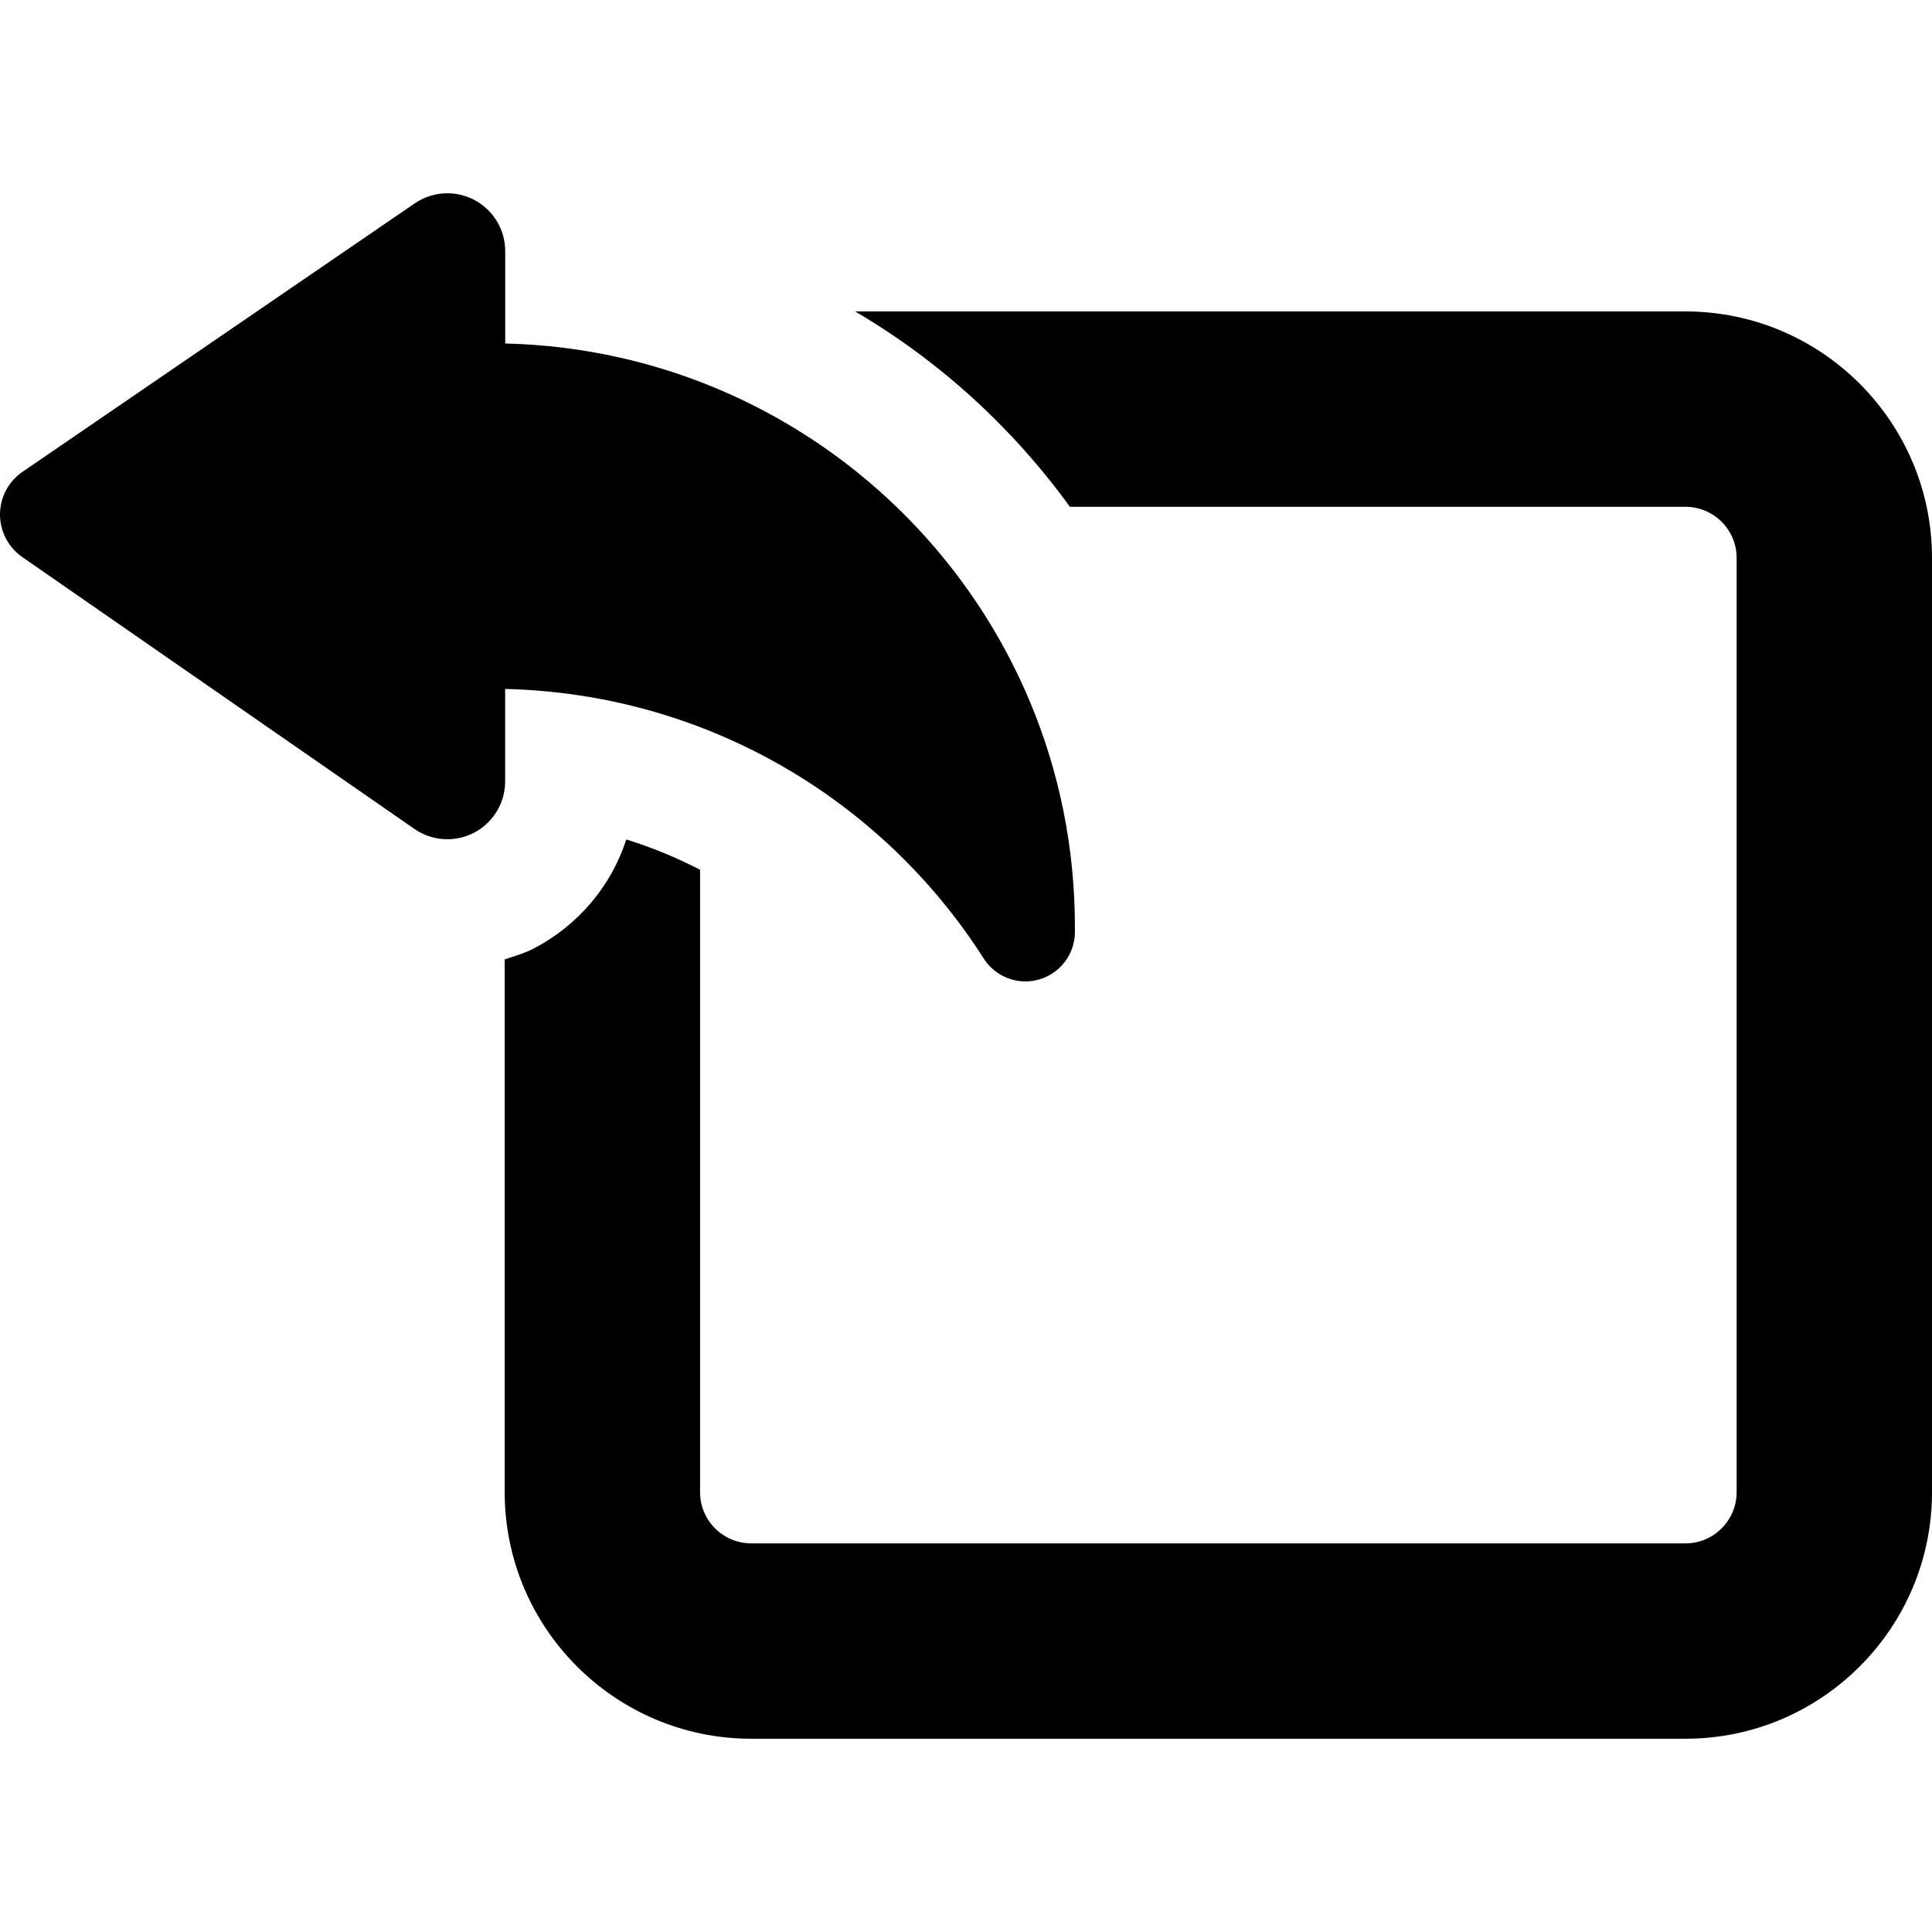
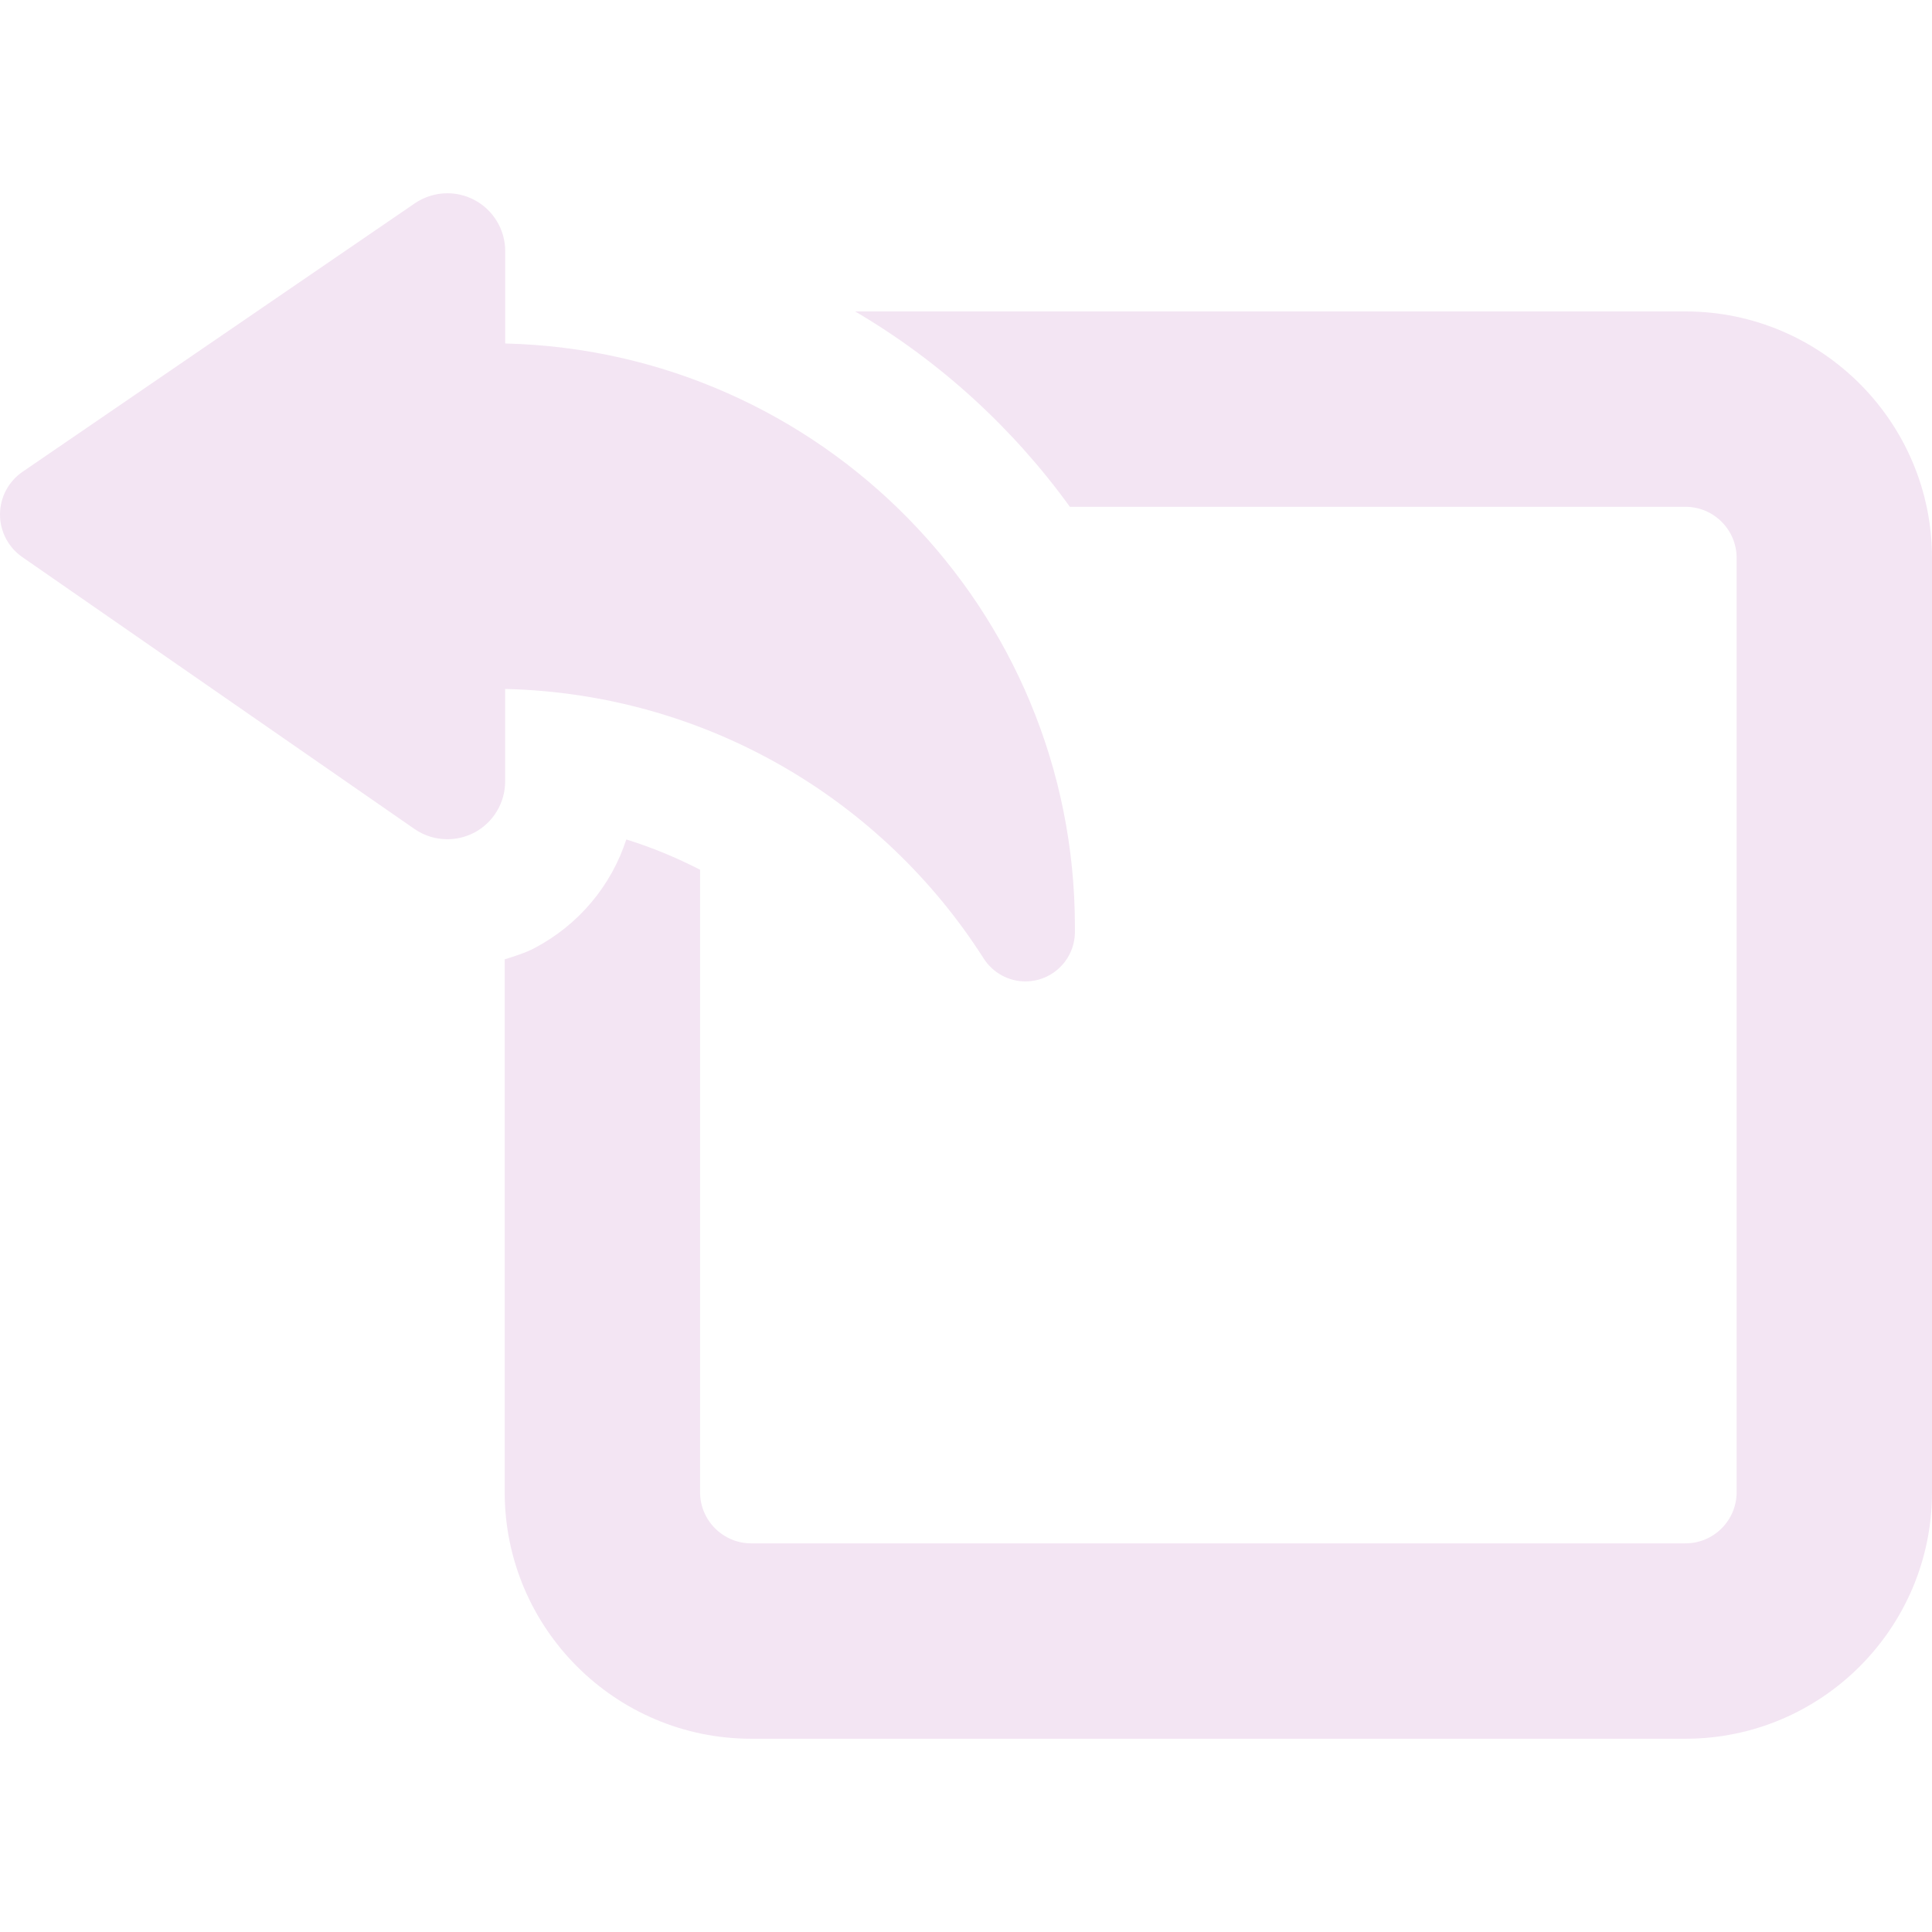
- <svg xmlns="http://www.w3.org/2000/svg" fill="#000000" height="800px" width="800px" version="1.1" id="Capa_1" viewBox="0 0 493.525 493.525" xml:space="preserve">
+ <svg xmlns="http://www.w3.org/2000/svg" fill="#f3e5f3" height="800px" width="800px" version="1.1" id="Capa_1" viewBox="0 0 493.525 493.525" xml:space="preserve">
  <g id="XMLID_30_">
    <path id="XMLID_32_" d="M430.557,79.556H218.44c21.622,12.688,40.255,29.729,54.859,49.906h157.258   c7.196,0,13.063,5.863,13.063,13.06v238.662c0,7.199-5.866,13.064-13.063,13.064H191.894c-7.198,0-13.062-5.865-13.062-13.064   V222.173c-6.027-3.1-12.33-5.715-18.845-7.732c-3.818,11.764-12.105,21.787-23.508,27.781c-2.39,1.252-4.987,2.014-7.554,2.844   v136.119c0,34.717,28.25,62.971,62.968,62.971h238.663c34.718,0,62.969-28.254,62.969-62.971V142.522   C493.525,107.806,465.275,79.556,430.557,79.556z" />
    <path id="XMLID_31_" d="M129.037,175.989c51.419,1.234,96.388,28.283,122.25,68.865c2.371,3.705,6.434,5.848,10.657,5.848   c1.152,0,2.322-0.162,3.46-0.486c5.377-1.545,9.114-6.418,9.179-12.006c0-0.504,0-1.01,0-1.51   c0-81.148-64.853-147.023-145.527-148.957V64.155c0-5.492-3.038-10.512-7.879-13.078c-2.16-1.139-4.533-1.707-6.889-1.707   c-2.94,0-5.848,0.88-8.35,2.584L5.751,120.526C2.162,122.98,0.018,127.041,0,131.394c-0.017,4.338,2.113,8.418,5.687,10.902   l100.17,69.451c2.518,1.753,5.459,2.631,8.414,2.631c2.355,0,4.696-0.553,6.857-1.676c4.855-2.549,7.909-7.6,7.909-13.092V175.989z   " />
  </g>
</svg>
